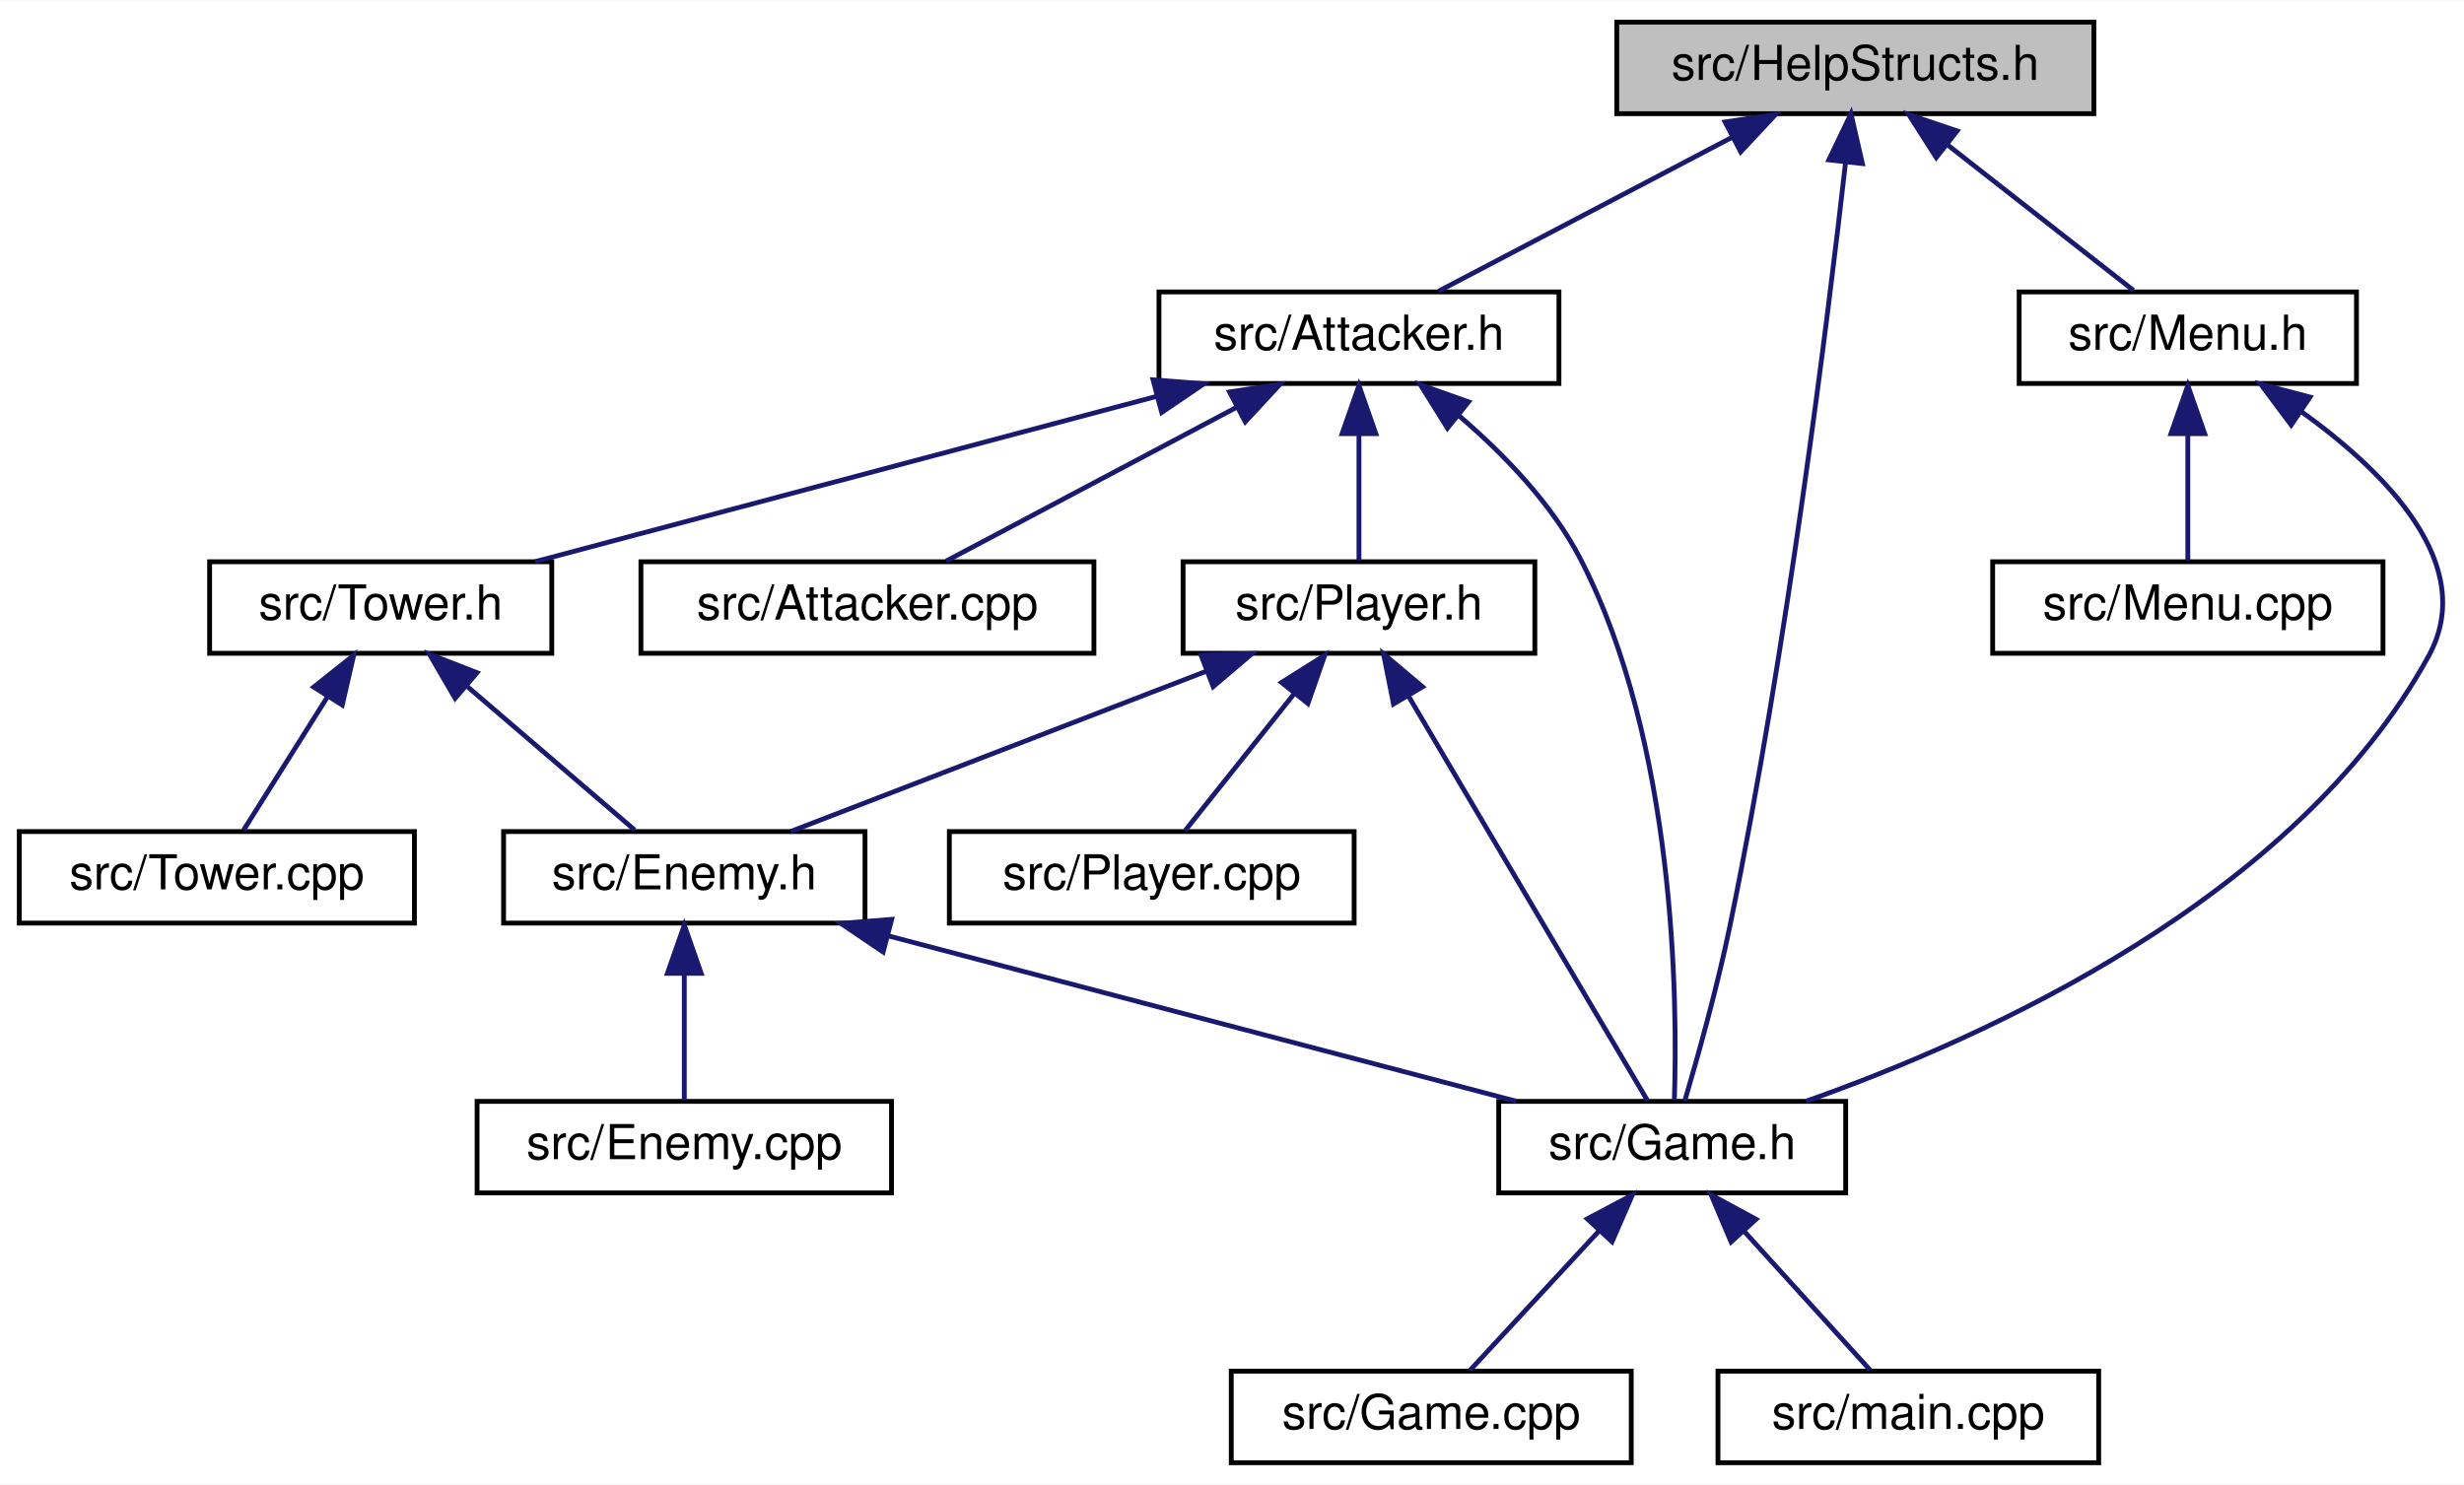
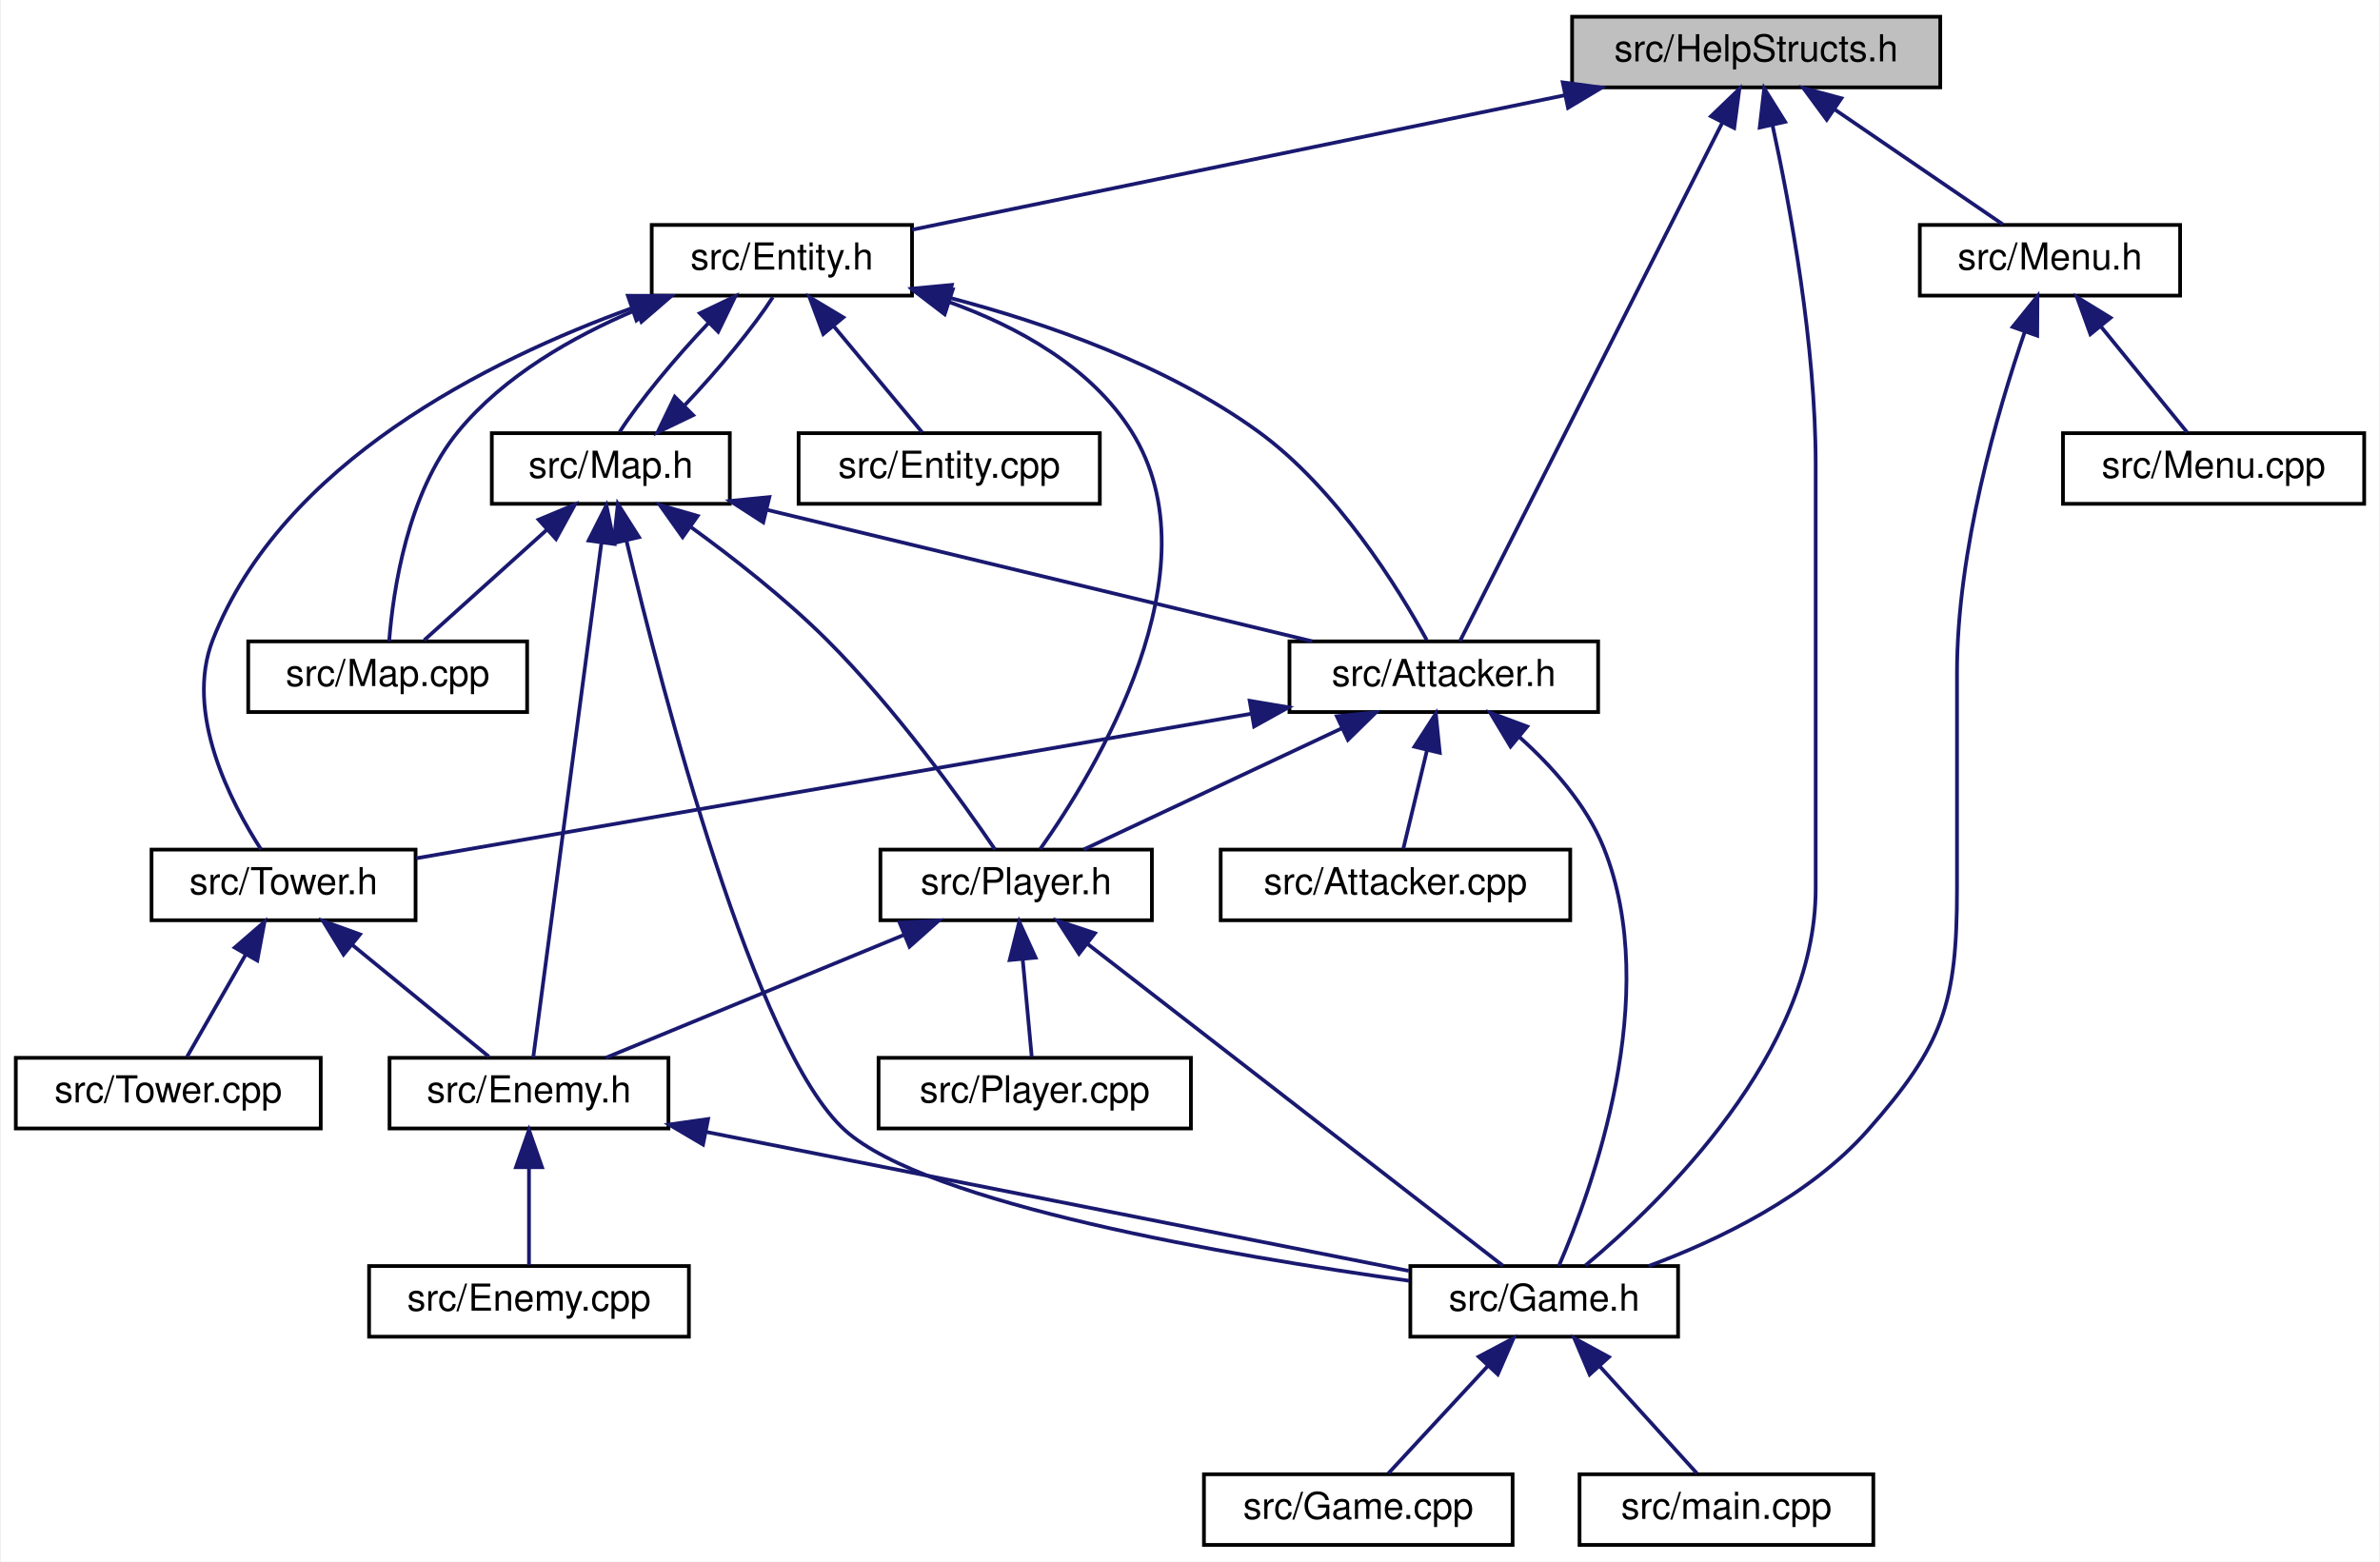
- <svg xmlns="http://www.w3.org/2000/svg" xmlns:xlink="http://www.w3.org/1999/xlink" width="511pt" height="308pt" viewBox="0.00 0.00 511.31 308.00">
-   <g id="graph0" class="graph" transform="scale(1 1) rotate(0) translate(4 304)">
-     <polygon fill="white" stroke="transparent" points="-4,4 -4,-304 507.31,-304 507.31,4 -4,4" />
+ <svg xmlns="http://www.w3.org/2000/svg" xmlns:xlink="http://www.w3.org/1999/xlink" width="640pt" height="420pt" viewBox="0.00 0.00 639.50 420.00">
+   <g id="graph0" class="graph" transform="scale(1 1) rotate(0) translate(4 416)">
+     <polygon fill="white" stroke="transparent" points="-4,4 -4,-416 635.5,-416 635.5,4 -4,4" />
    <g id="node1" class="node">
      <g id="a_node1">
        <a xlink:title=" ">
-           <polygon fill="#bfbfbf" stroke="black" points="331.5,-280.5 331.5,-299.5 430.5,-299.5 430.5,-280.5 331.5,-280.5" />
-           <text text-anchor="middle" x="381" y="-287.5" font-family="Helvetica,sans-Serif" font-size="10.00">src/HelpStructs.h</text>
+           <polygon fill="#bfbfbf" stroke="black" points="418.5,-392.5 418.5,-411.5 517.5,-411.5 517.5,-392.5 418.5,-392.5" />
+           <text text-anchor="middle" x="468" y="-399.5" font-family="Helvetica,sans-Serif" font-size="10.00">src/HelpStructs.h</text>
        </a>
      </g>
    </g>
    <g id="node2" class="node">
      <g id="a_node2">
-         <a xlink:href="Attacker_8h.html" target="_top" xlink:title=" ">
-           <polygon fill="white" stroke="black" points="236.5,-224.5 236.5,-243.5 319.5,-243.5 319.5,-224.5 236.5,-224.5" />
-           <text text-anchor="middle" x="278" y="-231.5" font-family="Helvetica,sans-Serif" font-size="10.00">src/Attacker.h</text>
+         <a xlink:href="Entity_8h.html" target="_top" xlink:title=" ">
+           <polygon fill="white" stroke="black" points="171,-336.5 171,-355.5 241,-355.5 241,-336.5 171,-336.5" />
+           <text text-anchor="middle" x="206" y="-343.5" font-family="Helvetica,sans-Serif" font-size="10.00">src/Entity.h</text>
        </a>
      </g>
    </g>
    <g id="edge1" class="edge">
-       <path fill="none" stroke="midnightblue" d="M355.42,-275.59C336.38,-265.61 310.94,-252.27 294.51,-243.65" />
-       <polygon fill="midnightblue" stroke="midnightblue" points="353.97,-278.78 364.45,-280.32 357.22,-272.58 353.97,-278.78" />
-     </g>
-     <g id="node7" class="node">
-       <g id="a_node7">
-         <a xlink:href="Game_8h.html" target="_top" xlink:title=" ">
-           <polygon fill="white" stroke="black" points="307,-56.5 307,-75.5 379,-75.5 379,-56.5 307,-56.5" />
-           <text text-anchor="middle" x="343" y="-63.5" font-family="Helvetica,sans-Serif" font-size="10.00">src/Game.h</text>
-         </a>
-       </g>
-     </g>
-     <g id="edge15" class="edge">
-       <path fill="none" stroke="midnightblue" d="M378.96,-270.23C375.28,-237.78 366.78,-169.17 355,-112 352.36,-99.17 348.25,-84.56 345.6,-75.56" />
-       <polygon fill="midnightblue" stroke="midnightblue" points="375.51,-270.91 380.1,-280.47 382.47,-270.14 375.51,-270.91" />
-     </g>
-     <g id="node13" class="node">
-       <g id="a_node13">
-         <a xlink:href="Menu_8h.html" target="_top" xlink:title=" ">
-           <polygon fill="white" stroke="black" points="415,-224.5 415,-243.5 485,-243.5 485,-224.5 415,-224.5" />
-           <text text-anchor="middle" x="450" y="-231.5" font-family="Helvetica,sans-Serif" font-size="10.00">src/Menu.h</text>
-         </a>
-       </g>
-     </g>
-     <g id="edge16" class="edge">
-       <path fill="none" stroke="midnightblue" d="M400.04,-274.1C412.46,-264.38 428.24,-252.03 438.71,-243.83" />
-       <polygon fill="midnightblue" stroke="midnightblue" points="397.8,-271.4 392.09,-280.32 402.12,-276.92 397.8,-271.4" />
+       <path fill="none" stroke="midnightblue" d="M416.49,-390.38C364.64,-379.7 286.07,-363.5 241.03,-354.22" />
+       <polygon fill="midnightblue" stroke="midnightblue" points="415.98,-393.85 426.49,-392.44 417.4,-387 415.98,-393.85" />
    </g>
    <g id="node3" class="node">
      <g id="a_node3">
-         <a xlink:href="Attacker_8cpp.html" target="_top" xlink:title=" ">
-           <polygon fill="white" stroke="black" points="129,-168.5 129,-187.5 223,-187.5 223,-168.5 129,-168.5" />
-           <text text-anchor="middle" x="176" y="-175.5" font-family="Helvetica,sans-Serif" font-size="10.00">src/Attacker.cpp</text>
-         </a>
-       </g>
+         <a xlink:href="Attacker_8h.html" target="_top" xlink:title=" ">
+           <polygon fill="white" stroke="black" points="342.5,-224.5 342.5,-243.5 425.5,-243.5 425.5,-224.5 342.5,-224.5" />
+           <text text-anchor="middle" x="384" y="-231.5" font-family="Helvetica,sans-Serif" font-size="10.00">src/Attacker.h</text>
+         </a>
+       </g>
+     </g>
+     <g id="edge27" class="edge">
+       <path fill="none" stroke="midnightblue" d="M458.82,-382.86C440.8,-347.25 401.43,-269.45 388.34,-243.57" />
+       <polygon fill="midnightblue" stroke="midnightblue" points="455.85,-384.73 463.48,-392.08 462.09,-381.57 455.85,-384.73" />
+     </g>
+     <g id="node8" class="node">
+       <g id="a_node8">
+         <a xlink:href="Game_8h.html" target="_top" xlink:title=" ">
+           <polygon fill="white" stroke="black" points="375,-56.5 375,-75.5 447,-75.5 447,-56.5 375,-56.5" />
+           <text text-anchor="middle" x="411" y="-63.5" font-family="Helvetica,sans-Serif" font-size="10.00">src/Game.h</text>
+         </a>
+       </g>
+     </g>
+     <g id="edge28" class="edge">
+       <path fill="none" stroke="midnightblue" d="M472.39,-382.34C477.13,-360.56 484,-323.37 484,-291 484,-291 484,-291 484,-177 484,-132.76 442.51,-92.71 422.09,-75.67" />
+       <polygon fill="midnightblue" stroke="midnightblue" points="468.95,-381.7 470.16,-392.22 475.78,-383.24 468.95,-381.7" />
+     </g>
+     <g id="node17" class="node">
+       <g id="a_node17">
+         <a xlink:href="Menu_8h.html" target="_top" xlink:title=" ">
+           <polygon fill="white" stroke="black" points="512,-336.5 512,-355.5 582,-355.5 582,-336.5 512,-336.5" />
+           <text text-anchor="middle" x="547" y="-343.5" font-family="Helvetica,sans-Serif" font-size="10.00">src/Menu.h</text>
+         </a>
+       </g>
+     </g>
+     <g id="edge29" class="edge">
+       <path fill="none" stroke="midnightblue" d="M489.03,-386.62C503.47,-376.76 522.14,-363.99 534.34,-355.65" />
+       <polygon fill="midnightblue" stroke="midnightblue" points="486.97,-383.79 480.69,-392.32 490.92,-389.57 486.97,-383.79" />
    </g>
    <g id="edge2" class="edge">
-       <path fill="none" stroke="midnightblue" d="M252.67,-219.59C233.81,-209.61 208.62,-196.27 192.35,-187.65" />
-       <polygon fill="midnightblue" stroke="midnightblue" points="251.14,-222.74 261.61,-224.32 254.41,-216.55 251.14,-222.74" />
+       <path fill="none" stroke="midnightblue" d="M251.14,-335.9C277.13,-329.09 309.41,-317.8 334,-300 355.22,-284.64 371.77,-257.78 379.4,-243.89" />
+       <polygon fill="midnightblue" stroke="midnightblue" points="250.02,-332.57 241.16,-338.38 251.71,-339.37 250.02,-332.57" />
+     </g>
+     <g id="node5" class="node">
+       <g id="a_node5">
+         <a xlink:href="Player_8h.html" target="_top" xlink:title=" ">
+           <polygon fill="white" stroke="black" points="232.5,-168.5 232.5,-187.5 305.5,-187.5 305.5,-168.5 232.5,-168.5" />
+           <text text-anchor="middle" x="269" y="-175.5" font-family="Helvetica,sans-Serif" font-size="10.00">src/Player.h</text>
+         </a>
+       </g>
+     </g>
+     <g id="edge23" class="edge">
+       <path fill="none" stroke="midnightblue" d="M250.9,-334.8C269.42,-328.14 289.08,-317.34 300,-300 323.46,-262.75 290.22,-208.49 275.45,-187.62" />
+       <polygon fill="midnightblue" stroke="midnightblue" points="249.78,-331.48 241.36,-337.92 251.96,-338.14 249.78,-331.48" />
+     </g>
+     <g id="node12" class="node">
+       <g id="a_node12">
+         <a xlink:href="Tower_8h.html" target="_top" xlink:title=" ">
+           <polygon fill="white" stroke="black" points="36.5,-168.5 36.5,-187.5 107.5,-187.5 107.5,-168.5 36.5,-168.5" />
+           <text text-anchor="middle" x="72" y="-175.5" font-family="Helvetica,sans-Serif" font-size="10.00">src/Tower.h</text>
+         </a>
+       </g>
+     </g>
+     <g id="edge24" class="edge">
+       <path fill="none" stroke="midnightblue" d="M165.74,-333.15C127.01,-319.14 71.66,-291.52 53,-244 45.26,-224.3 57.8,-200.17 65.93,-187.58" />
+       <polygon fill="midnightblue" stroke="midnightblue" points="164.6,-336.46 175.19,-336.42 166.89,-329.84 164.6,-336.46" />
+     </g>
+     <g id="node14" class="node">
+       <g id="a_node14">
+         <a xlink:href="Map_8h.html" target="_top" xlink:title=" ">
+           <polygon fill="white" stroke="black" points="128,-280.5 128,-299.5 192,-299.5 192,-280.5 128,-280.5" />
+           <text text-anchor="middle" x="160" y="-287.5" font-family="Helvetica,sans-Serif" font-size="10.00">src/Map.h</text>
+         </a>
+       </g>
+     </g>
+     <g id="edge16" class="edge">
+       <path fill="none" stroke="midnightblue" d="M186.39,-329.25C177.23,-319.67 167.46,-307.79 162.38,-299.83" />
+       <polygon fill="midnightblue" stroke="midnightblue" points="183.94,-331.75 193.49,-336.32 188.87,-326.79 183.94,-331.75" />
+     </g>
+     <g id="node15" class="node">
+       <g id="a_node15">
+         <a xlink:href="Map_8cpp.html" target="_top" xlink:title=" ">
+           <polygon fill="white" stroke="black" points="62.5,-224.5 62.5,-243.5 137.5,-243.5 137.5,-224.5 62.5,-224.5" />
+           <text text-anchor="middle" x="100" y="-231.5" font-family="Helvetica,sans-Serif" font-size="10.00">src/Map.cpp</text>
+         </a>
+       </g>
+     </g>
+     <g id="edge26" class="edge">
+       <path fill="none" stroke="midnightblue" d="M166.63,-332.58C149.82,-325.47 131.29,-314.92 119,-300 105.25,-283.3 101.45,-257.03 100.4,-243.57" />
+       <polygon fill="midnightblue" stroke="midnightblue" points="165.68,-335.96 176.26,-336.37 168.24,-329.45 165.68,-335.96" />
+     </g>
+     <g id="node16" class="node">
+       <g id="a_node16">
+         <a xlink:href="Entity_8cpp.html" target="_top" xlink:title=" ">
+           <polygon fill="white" stroke="black" points="210.5,-280.5 210.5,-299.5 291.5,-299.5 291.5,-280.5 210.5,-280.5" />
+           <text text-anchor="middle" x="251" y="-287.5" font-family="Helvetica,sans-Serif" font-size="10.00">src/Entity.cpp</text>
+         </a>
+       </g>
+     </g>
+     <g id="edge25" class="edge">
+       <path fill="none" stroke="midnightblue" d="M220.05,-328.14C227.89,-318.74 237.33,-307.4 243.71,-299.75" />
+       <polygon fill="midnightblue" stroke="midnightblue" points="217.14,-326.16 213.43,-336.08 222.52,-330.64 217.14,-326.16" />
    </g>
    <g id="node4" class="node">
      <g id="a_node4">
-         <a xlink:href="Player_8h.html" target="_top" xlink:title=" ">
-           <polygon fill="white" stroke="black" points="241.5,-168.5 241.5,-187.5 314.5,-187.5 314.5,-168.5 241.5,-168.5" />
-           <text text-anchor="middle" x="278" y="-175.5" font-family="Helvetica,sans-Serif" font-size="10.00">src/Player.h</text>
+         <a xlink:href="Attacker_8cpp.html" target="_top" xlink:title=" ">
+           <polygon fill="white" stroke="black" points="324,-168.5 324,-187.5 418,-187.5 418,-168.5 324,-168.5" />
+           <text text-anchor="middle" x="371" y="-175.5" font-family="Helvetica,sans-Serif" font-size="10.00">src/Attacker.cpp</text>
        </a>
      </g>
    </g>
    <g id="edge3" class="edge">
-       <path fill="none" stroke="midnightblue" d="M278,-213.8C278,-204.91 278,-194.78 278,-187.75" />
-       <polygon fill="midnightblue" stroke="midnightblue" points="274.5,-214.08 278,-224.08 281.5,-214.08 274.5,-214.08" />
-     </g>
-     <g id="edge14" class="edge">
-       <path fill="none" stroke="midnightblue" d="M298.81,-217.76C307.99,-209.9 318.04,-199.56 324,-188 343.69,-149.82 344.13,-96.56 343.45,-75.78" />
-       <polygon fill="midnightblue" stroke="midnightblue" points="296.36,-215.23 290.75,-224.23 300.74,-220.69 296.36,-215.23" />
-     </g>
-     <g id="node11" class="node">
-       <g id="a_node11">
-         <a xlink:href="Tower_8h.html" target="_top" xlink:title=" ">
-           <polygon fill="white" stroke="black" points="39.5,-168.5 39.5,-187.5 110.5,-187.5 110.5,-168.5 39.5,-168.5" />
-           <text text-anchor="middle" x="75" y="-175.5" font-family="Helvetica,sans-Serif" font-size="10.00">src/Tower.h</text>
-         </a>
-       </g>
-     </g>
-     <g id="edge11" class="edge">
-       <path fill="none" stroke="midnightblue" d="M236.01,-221.83C197.68,-211.63 141.85,-196.78 107.02,-187.52" />
-       <polygon fill="midnightblue" stroke="midnightblue" points="235.27,-225.26 245.83,-224.44 237.07,-218.49 235.27,-225.26" />
-     </g>
-     <g id="node5" class="node">
-       <g id="a_node5">
+       <path fill="none" stroke="midnightblue" d="M379.45,-214.1C377.29,-205.14 374.82,-194.86 373.11,-187.75" />
+       <polygon fill="midnightblue" stroke="midnightblue" points="376.11,-215.18 381.85,-224.08 382.92,-213.54 376.11,-215.18" />
+     </g>
+     <g id="edge4" class="edge">
+       <path fill="none" stroke="midnightblue" d="M356.52,-220.1C335.03,-210.01 305.78,-196.27 287.14,-187.52" />
+       <polygon fill="midnightblue" stroke="midnightblue" points="355.24,-223.36 365.78,-224.44 358.21,-217.02 355.24,-223.36" />
+     </g>
+     <g id="edge15" class="edge">
+       <path fill="none" stroke="midnightblue" d="M404.24,-217.86C413.01,-210.03 422.32,-199.67 427,-188 442.93,-148.27 423.76,-95.9 414.96,-75.58" />
+       <polygon fill="midnightblue" stroke="midnightblue" points="401.95,-215.22 396.5,-224.3 406.42,-220.6 401.95,-215.22" />
+     </g>
+     <g id="edge12" class="edge">
+       <path fill="none" stroke="midnightblue" d="M332.05,-224.01C268.54,-213.02 162.74,-194.71 107.71,-185.18" />
+       <polygon fill="midnightblue" stroke="midnightblue" points="331.8,-227.52 342.25,-225.77 332.99,-220.62 331.8,-227.52" />
+     </g>
+     <g id="node6" class="node">
+       <g id="a_node6">
        <a xlink:href="Enemy_8h.html" target="_top" xlink:title=" ">
          <polygon fill="white" stroke="black" points="100.5,-112.5 100.5,-131.5 175.5,-131.5 175.5,-112.5 100.5,-112.5" />
          <text text-anchor="middle" x="138" y="-119.5" font-family="Helvetica,sans-Serif" font-size="10.00">src/Enemy.h</text>
        </a>
      </g>
    </g>
-     <g id="edge4" class="edge">
-       <path fill="none" stroke="midnightblue" d="M246.3,-164.77C220,-154.63 183.28,-140.47 160.08,-131.52" />
-       <polygon fill="midnightblue" stroke="midnightblue" points="245.23,-168.11 255.82,-168.44 247.75,-161.58 245.23,-168.11" />
-     </g>
-     <g id="edge9" class="edge">
-       <path fill="none" stroke="midnightblue" d="M288.26,-159.64C302.38,-135.74 327.26,-93.63 337.92,-75.59" />
-       <polygon fill="midnightblue" stroke="midnightblue" points="285.17,-157.98 283.1,-168.37 291.2,-161.54 285.17,-157.98" />
-     </g>
-     <g id="node10" class="node">
-       <g id="a_node10">
+     <g id="edge5" class="edge">
+       <path fill="none" stroke="midnightblue" d="M238.68,-164.5C214.12,-154.38 180.18,-140.39 158.66,-131.52" />
+       <polygon fill="midnightblue" stroke="midnightblue" points="237.66,-167.87 248.24,-168.44 240.33,-161.4 237.66,-167.87" />
+     </g>
+     <g id="edge10" class="edge">
+       <path fill="none" stroke="midnightblue" d="M288.21,-162.12C318.35,-138.77 375.8,-94.27 399.91,-75.59" />
+       <polygon fill="midnightblue" stroke="midnightblue" points="285.9,-159.48 280.14,-168.37 290.19,-165.01 285.9,-159.48" />
+     </g>
+     <g id="node11" class="node">
+       <g id="a_node11">
        <a xlink:href="Player_8cpp.html" target="_top" xlink:title=" ">
-           <polygon fill="white" stroke="black" points="193,-112.5 193,-131.5 277,-131.5 277,-112.5 193,-112.5" />
-           <text text-anchor="middle" x="235" y="-119.5" font-family="Helvetica,sans-Serif" font-size="10.00">src/Player.cpp</text>
-         </a>
-       </g>
-     </g>
-     <g id="edge10" class="edge">
-       <path fill="none" stroke="midnightblue" d="M264.58,-160.14C257.09,-150.74 248.06,-139.4 241.97,-131.75" />
-       <polygon fill="midnightblue" stroke="midnightblue" points="261.93,-162.44 270.9,-168.08 267.41,-158.08 261.93,-162.44" />
-     </g>
-     <g id="node6" class="node">
-       <g id="a_node6">
+           <polygon fill="white" stroke="black" points="232,-112.5 232,-131.5 316,-131.5 316,-112.5 232,-112.5" />
+           <text text-anchor="middle" x="274" y="-119.5" font-family="Helvetica,sans-Serif" font-size="10.00">src/Player.cpp</text>
+         </a>
+       </g>
+     </g>
+     <g id="edge11" class="edge">
+       <path fill="none" stroke="midnightblue" d="M270.75,-158.1C271.58,-149.14 272.53,-138.86 273.19,-131.75" />
+       <polygon fill="midnightblue" stroke="midnightblue" points="267.26,-157.8 269.83,-168.08 274.23,-158.45 267.26,-157.8" />
+     </g>
+     <g id="node7" class="node">
+       <g id="a_node7">
        <a xlink:href="Enemy_8cpp.html" target="_top" xlink:title=" ">
          <polygon fill="white" stroke="black" points="95,-56.5 95,-75.5 181,-75.5 181,-56.5 95,-56.5" />
          <text text-anchor="middle" x="138" y="-63.5" font-family="Helvetica,sans-Serif" font-size="10.00">src/Enemy.cpp</text>
        </a>
      </g>
    </g>
-     <g id="edge5" class="edge">
+     <g id="edge6" class="edge">
      <path fill="none" stroke="midnightblue" d="M138,-101.8C138,-92.91 138,-82.78 138,-75.75" />
      <polygon fill="midnightblue" stroke="midnightblue" points="134.5,-102.08 138,-112.08 141.5,-102.08 134.5,-102.08" />
    </g>
-     <g id="edge6" class="edge">
-       <path fill="none" stroke="midnightblue" d="M180.41,-109.83C219.11,-99.63 275.49,-84.78 310.67,-75.52" />
-       <polygon fill="midnightblue" stroke="midnightblue" points="179.26,-106.51 170.48,-112.44 181.04,-113.28 179.26,-106.51" />
-     </g>
-     <g id="node8" class="node">
-       <g id="a_node8">
-         <a xlink:href="Game_8cpp.html" target="_top" xlink:title=" ">
-           <polygon fill="white" stroke="black" points="251.5,-0.5 251.5,-19.5 334.5,-19.5 334.5,-0.5 251.5,-0.5" />
-           <text text-anchor="middle" x="293" y="-7.5" font-family="Helvetica,sans-Serif" font-size="10.00">src/Game.cpp</text>
-         </a>
-       </g>
-     </g>
    <g id="edge7" class="edge">
-       <path fill="none" stroke="midnightblue" d="M327.92,-48.72C319.11,-39.2 308.33,-27.56 301.1,-19.75" />
-       <polygon fill="midnightblue" stroke="midnightblue" points="325.38,-51.12 334.74,-56.08 330.52,-46.37 325.38,-51.12" />
+       <path fill="none" stroke="midnightblue" d="M185.65,-111.57C239.48,-100.93 325.89,-83.83 374.58,-74.2" />
+       <polygon fill="midnightblue" stroke="midnightblue" points="184.8,-108.17 175.67,-113.55 186.16,-115.04 184.8,-108.17" />
    </g>
    <g id="node9" class="node">
      <g id="a_node9">
+         <a xlink:href="Game_8cpp.html" target="_top" xlink:title=" ">
+           <polygon fill="white" stroke="black" points="319.5,-0.5 319.5,-19.5 402.5,-19.5 402.5,-0.5 319.5,-0.5" />
+           <text text-anchor="middle" x="361" y="-7.5" font-family="Helvetica,sans-Serif" font-size="10.00">src/Game.cpp</text>
+         </a>
+       </g>
+     </g>
+     <g id="edge8" class="edge">
+       <path fill="none" stroke="midnightblue" d="M395.92,-48.72C387.11,-39.2 376.33,-27.56 369.1,-19.75" />
+       <polygon fill="midnightblue" stroke="midnightblue" points="393.38,-51.12 402.74,-56.08 398.52,-46.37 393.38,-51.12" />
+     </g>
+     <g id="node10" class="node">
+       <g id="a_node10">
        <a xlink:href="main_8cpp.html" target="_top" xlink:title=" ">
-           <polygon fill="white" stroke="black" points="352.5,-0.5 352.5,-19.5 431.5,-19.5 431.5,-0.5 352.5,-0.5" />
-           <text text-anchor="middle" x="392" y="-7.5" font-family="Helvetica,sans-Serif" font-size="10.00">src/main.cpp</text>
-         </a>
-       </g>
-     </g>
-     <g id="edge8" class="edge">
-       <path fill="none" stroke="midnightblue" d="M358.03,-48.43C366.62,-38.97 377.04,-27.48 384.06,-19.75" />
-       <polygon fill="midnightblue" stroke="midnightblue" points="355.22,-46.33 351.09,-56.08 360.4,-51.03 355.22,-46.33" />
-     </g>
-     <g id="edge12" class="edge">
-       <path fill="none" stroke="midnightblue" d="M93.04,-161.54C104.27,-151.91 118.32,-139.87 127.69,-131.83" />
-       <polygon fill="midnightblue" stroke="midnightblue" points="90.44,-159.16 85.12,-168.32 94.99,-164.47 90.44,-159.16" />
-     </g>
-     <g id="node12" class="node">
-       <g id="a_node12">
+           <polygon fill="white" stroke="black" points="420.5,-0.5 420.5,-19.5 499.5,-19.5 499.5,-0.5 420.5,-0.5" />
+           <text text-anchor="middle" x="460" y="-7.5" font-family="Helvetica,sans-Serif" font-size="10.00">src/main.cpp</text>
+         </a>
+       </g>
+     </g>
+     <g id="edge9" class="edge">
+       <path fill="none" stroke="midnightblue" d="M426.03,-48.43C434.62,-38.97 445.04,-27.48 452.06,-19.75" />
+       <polygon fill="midnightblue" stroke="midnightblue" points="423.22,-46.33 419.09,-56.08 428.4,-51.03 423.22,-46.33" />
+     </g>
+     <g id="edge13" class="edge">
+       <path fill="none" stroke="midnightblue" d="M90.55,-161.82C102.38,-152.15 117.29,-139.95 127.2,-131.83" />
+       <polygon fill="midnightblue" stroke="midnightblue" points="88.13,-159.28 82.6,-168.32 92.56,-164.7 88.13,-159.28" />
+     </g>
+     <g id="node13" class="node">
+       <g id="a_node13">
        <a xlink:href="Tower_8cpp.html" target="_top" xlink:title=" ">
          <polygon fill="white" stroke="black" points="0,-112.5 0,-131.5 82,-131.5 82,-112.5 0,-112.5" />
          <text text-anchor="middle" x="41" y="-119.5" font-family="Helvetica,sans-Serif" font-size="10.00">src/Tower.cpp</text>
        </a>
      </g>
    </g>
-     <g id="edge13" class="edge">
-       <path fill="none" stroke="midnightblue" d="M64.02,-159.57C58.17,-150.27 51.23,-139.25 46.51,-131.75" />
-       <polygon fill="midnightblue" stroke="midnightblue" points="61.1,-161.49 69.39,-168.08 67.02,-157.76 61.1,-161.49" />
+     <g id="edge14" class="edge">
+       <path fill="none" stroke="midnightblue" d="M61.82,-159.27C56.53,-150.05 50.28,-139.17 46.02,-131.75" />
+       <polygon fill="midnightblue" stroke="midnightblue" points="58.87,-161.15 66.88,-168.08 64.94,-157.67 58.87,-161.15" />
    </g>
    <g id="edge17" class="edge">
-       <path fill="none" stroke="midnightblue" d="M473.44,-218.75C490.99,-206.16 510.32,-186.9 500,-168 472.52,-117.65 407.99,-88.64 370.77,-75.53" />
-       <polygon fill="midnightblue" stroke="midnightblue" points="471.45,-215.88 465.11,-224.37 475.36,-221.68 471.45,-215.88" />
-     </g>
-     <g id="node14" class="node">
-       <g id="a_node14">
+       <path fill="none" stroke="midnightblue" d="M179.93,-307.08C188.96,-316.57 198.53,-328.22 203.57,-336.08" />
+       <polygon fill="midnightblue" stroke="midnightblue" points="182.14,-304.34 172.59,-299.75 177.19,-309.29 182.14,-304.34" />
+     </g>
+     <g id="edge18" class="edge">
+       <path fill="none" stroke="midnightblue" d="M202.08,-278.86C244.39,-268.66 308.89,-253.11 348.64,-243.52" />
+       <polygon fill="midnightblue" stroke="midnightblue" points="200.99,-275.52 192.09,-281.26 202.64,-282.32 200.99,-275.52" />
+     </g>
+     <g id="edge19" class="edge">
+       <path fill="none" stroke="midnightblue" d="M181.67,-274.15C193.04,-265.89 206.88,-255.06 218,-244 236.51,-225.59 254.48,-200.5 263.32,-187.54" />
+       <polygon fill="midnightblue" stroke="midnightblue" points="179.31,-271.54 173.18,-280.18 183.36,-277.24 179.31,-271.54" />
+     </g>
+     <g id="edge20" class="edge">
+       <path fill="none" stroke="midnightblue" d="M157.47,-269.93C152.7,-233.92 142.54,-157.23 139.14,-131.57" />
+       <polygon fill="midnightblue" stroke="midnightblue" points="154.03,-270.62 158.82,-280.08 160.97,-269.7 154.03,-270.62" />
+     </g>
+     <g id="edge21" class="edge">
+       <path fill="none" stroke="midnightblue" d="M164.22,-270.54C173.89,-229.74 198.71,-133.82 223,-112 245.1,-92.15 326.51,-78.24 374.65,-71.54" />
+       <polygon fill="midnightblue" stroke="midnightblue" points="160.76,-269.94 161.9,-280.47 167.58,-271.53 160.76,-269.94" />
+     </g>
+     <g id="edge22" class="edge">
+       <path fill="none" stroke="midnightblue" d="M142.82,-273.54C132.12,-263.91 118.74,-251.87 109.82,-243.83" />
+       <polygon fill="midnightblue" stroke="midnightblue" points="140.59,-276.24 150.36,-280.32 145.27,-271.03 140.59,-276.24" />
+     </g>
+     <g id="edge30" class="edge">
+       <path fill="none" stroke="midnightblue" d="M540.24,-326.81C532.83,-305.23 522,-268 522,-235 522,-235 522,-235 522,-177 522,-146.2 518.39,-135.08 498,-112 482.35,-94.29 458.05,-82.54 439.1,-75.51" />
+       <polygon fill="midnightblue" stroke="midnightblue" points="536.97,-328.07 543.63,-336.31 543.57,-325.72 536.97,-328.07" />
+     </g>
+     <g id="node18" class="node">
+       <g id="a_node18">
        <a xlink:href="Menu_8cpp.html" target="_top" xlink:title=" ">
-           <polygon fill="white" stroke="black" points="409.5,-168.5 409.5,-187.5 490.5,-187.5 490.5,-168.5 409.5,-168.5" />
-           <text text-anchor="middle" x="450" y="-175.5" font-family="Helvetica,sans-Serif" font-size="10.00">src/Menu.cpp</text>
-         </a>
-       </g>
-     </g>
-     <g id="edge18" class="edge">
-       <path fill="none" stroke="midnightblue" d="M450,-213.8C450,-204.91 450,-194.78 450,-187.75" />
-       <polygon fill="midnightblue" stroke="midnightblue" points="446.5,-214.08 450,-224.08 453.5,-214.08 446.5,-214.08" />
+           <polygon fill="white" stroke="black" points="550.5,-280.5 550.5,-299.5 631.5,-299.5 631.5,-280.5 550.5,-280.5" />
+           <text text-anchor="middle" x="591" y="-287.5" font-family="Helvetica,sans-Serif" font-size="10.00">src/Menu.cpp</text>
+         </a>
+       </g>
+     </g>
+     <g id="edge31" class="edge">
+       <path fill="none" stroke="midnightblue" d="M560.73,-328.14C568.4,-318.74 577.63,-307.4 583.87,-299.75" />
+       <polygon fill="midnightblue" stroke="midnightblue" points="557.87,-326.12 554.27,-336.08 563.3,-330.54 557.87,-326.12" />
    </g>
  </g>
</svg>
